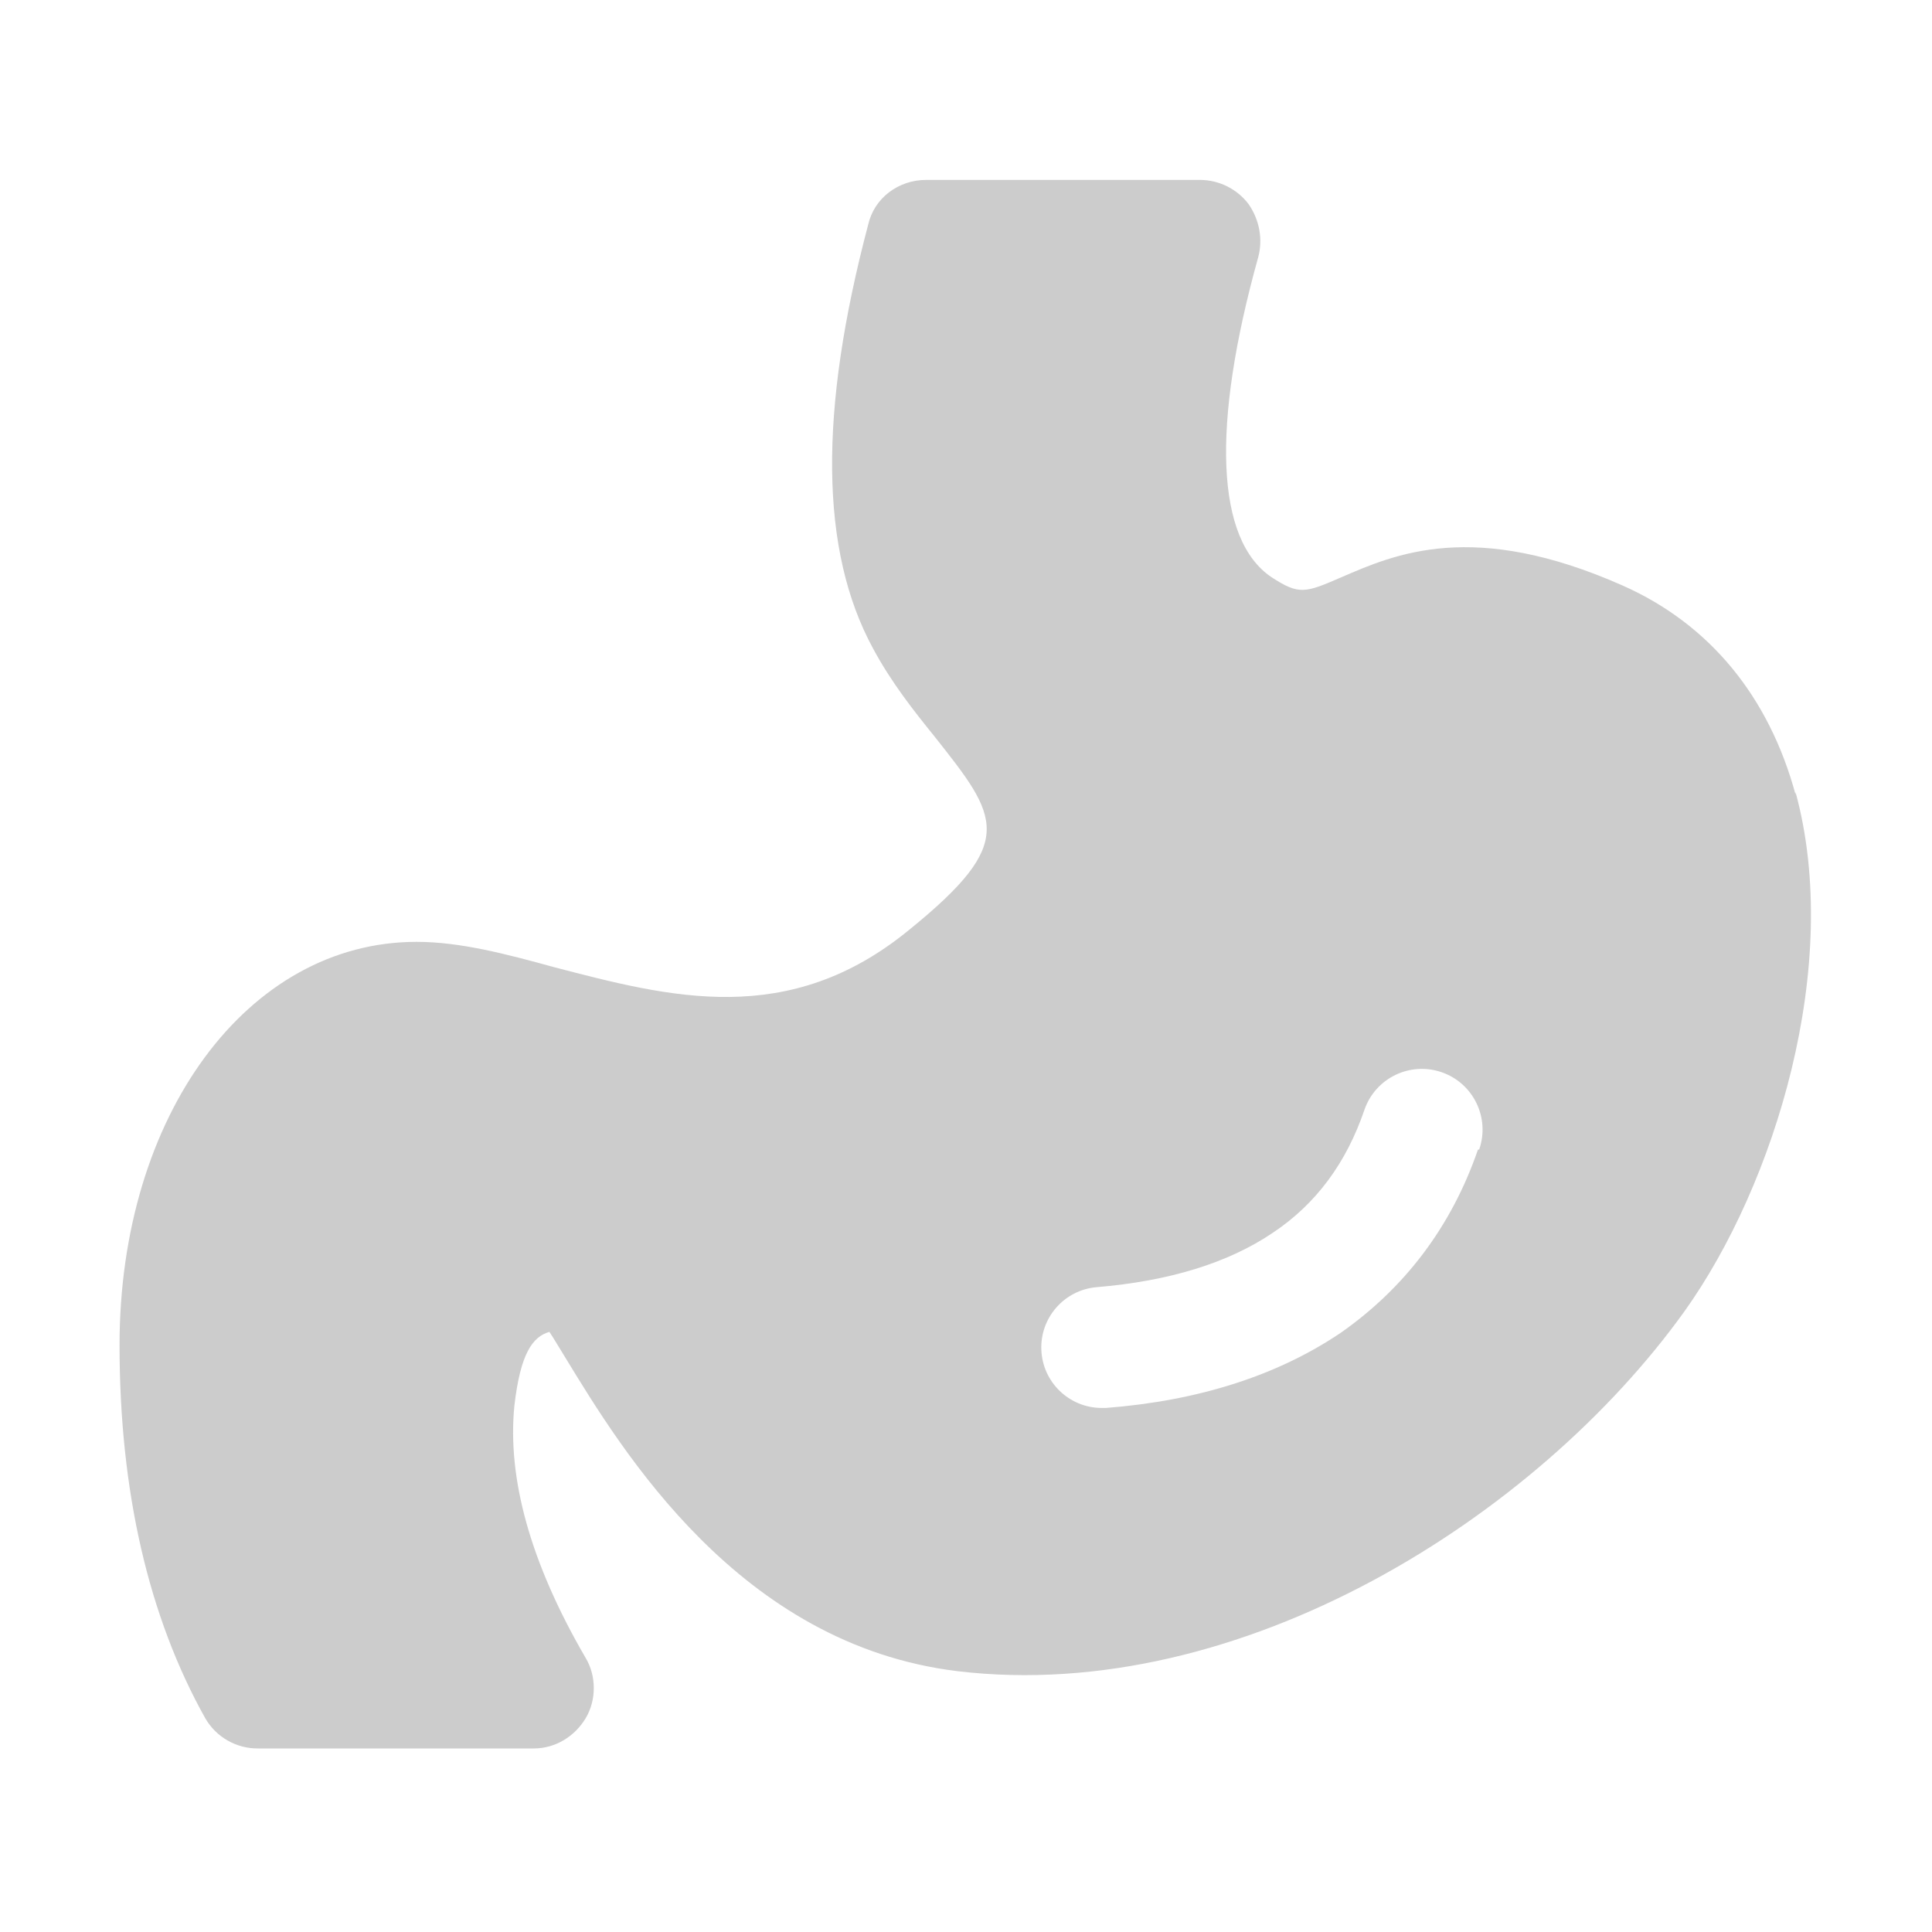
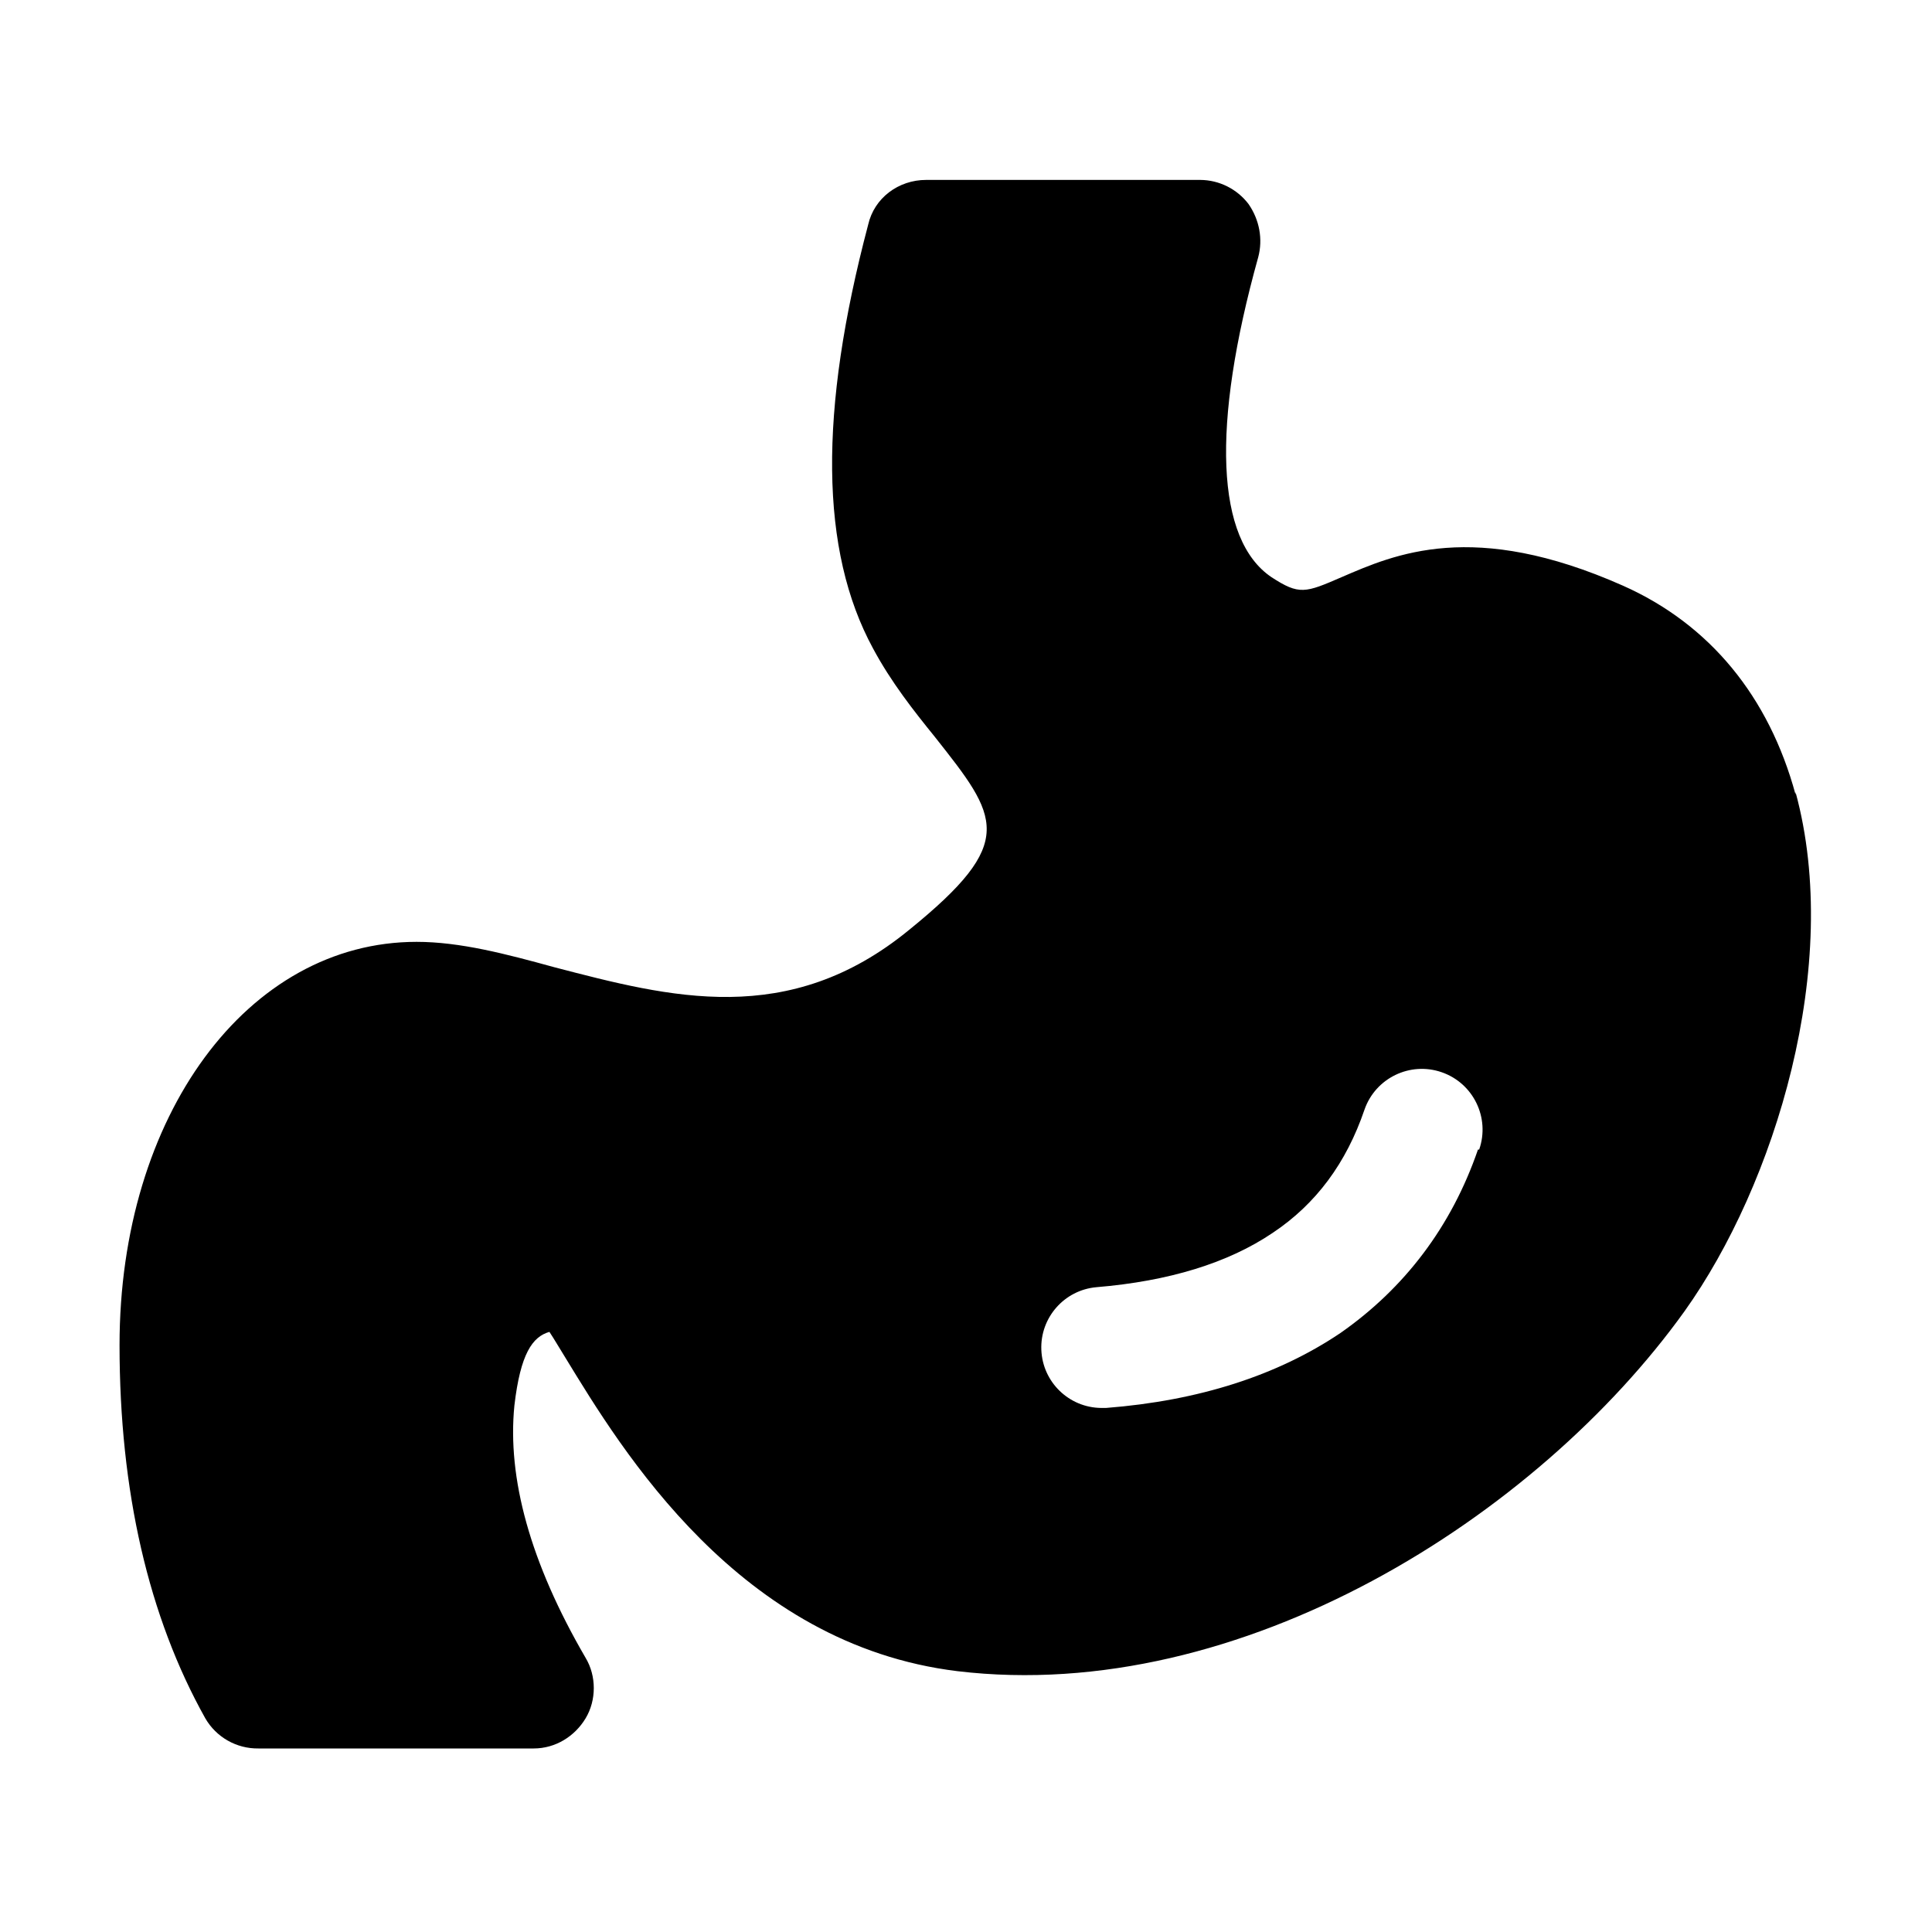
<svg xmlns="http://www.w3.org/2000/svg" t="1775813254248" class="icon" viewBox="0 0 1024 1024" version="1.1" p-id="79417" width="200" height="200">
-   <path d="M951.68 421.12c-14.08-51.84-45.44-90.24-91.52-110.72-79.36-35.2-120.96-16.64-149.12-4.48-19.2 8.32-22.4 9.6-37.12 0-29.44-19.84-32-80-7.04-169.6 2.56-9.6 0.64-19.84-5.12-28.16a32.448 32.448 0 0 0-25.6-12.8H490.88c-14.72 0-27.52 9.6-30.72 23.68-26.24 99.2-25.6 172.8 2.56 224.64 9.6 17.92 21.76 33.28 32.64 46.72 33.92 42.88 44.16 55.68-13.44 102.4-64 52.48-126.72 35.84-188.16 19.84-25.6-7.04-49.92-13.44-72.96-13.44-89.6 0-157.44 92.16-157.44 213.76 0 77.44 15.36 144 45.44 197.76a32 32 0 0 0 28.16 16h145.92c11.52 0 21.76-6.4 27.52-16s5.76-22.4 0-32c-29.44-50.56-41.6-95.36-37.76-133.76 3.2-27.52 9.6-36.48 18.56-39.04 2.56 3.84 5.12 8.32 8.32 13.44 30.08 49.28 92.16 152.32 208 166.4 150.4 17.92 307.2-81.92 385.28-190.72 48-67.2 83.84-183.68 58.88-275.2z m-168.32 188.16c-14.08 40.96-39.04 73.6-72.96 97.28-33.28 22.4-74.88 35.84-124.16 39.68h-2.56a32.064 32.064 0 0 1-2.56-64c38.4-3.2 69.76-12.8 93.44-28.8 23.04-15.36 39.04-37.12 48.64-65.28a32.128 32.128 0 1 1 60.8 21.12z" p-id="79418" fill="#CCCCCC" />
+   <path d="M951.68 421.12c-14.08-51.84-45.44-90.24-91.52-110.72-79.36-35.2-120.96-16.64-149.12-4.48-19.2 8.32-22.4 9.6-37.12 0-29.44-19.84-32-80-7.04-169.6 2.56-9.6 0.64-19.84-5.12-28.16a32.448 32.448 0 0 0-25.6-12.8H490.88c-14.72 0-27.52 9.6-30.72 23.68-26.24 99.2-25.6 172.8 2.56 224.64 9.6 17.92 21.76 33.28 32.64 46.72 33.92 42.88 44.16 55.68-13.44 102.4-64 52.48-126.72 35.84-188.16 19.84-25.6-7.04-49.92-13.44-72.96-13.44-89.6 0-157.44 92.16-157.44 213.76 0 77.44 15.36 144 45.44 197.76a32 32 0 0 0 28.16 16h145.92c11.52 0 21.76-6.4 27.52-16s5.76-22.4 0-32c-29.44-50.56-41.6-95.36-37.76-133.76 3.2-27.52 9.6-36.48 18.56-39.04 2.56 3.84 5.12 8.32 8.32 13.44 30.08 49.28 92.16 152.32 208 166.4 150.4 17.92 307.2-81.92 385.28-190.72 48-67.2 83.84-183.68 58.88-275.2z m-168.32 188.16c-14.08 40.96-39.04 73.6-72.96 97.28-33.28 22.4-74.88 35.84-124.16 39.68h-2.56a32.064 32.064 0 0 1-2.56-64c38.4-3.2 69.76-12.8 93.44-28.8 23.04-15.36 39.04-37.12 48.64-65.28a32.128 32.128 0 1 1 60.8 21.12z" p-id="79418" />
</svg>
